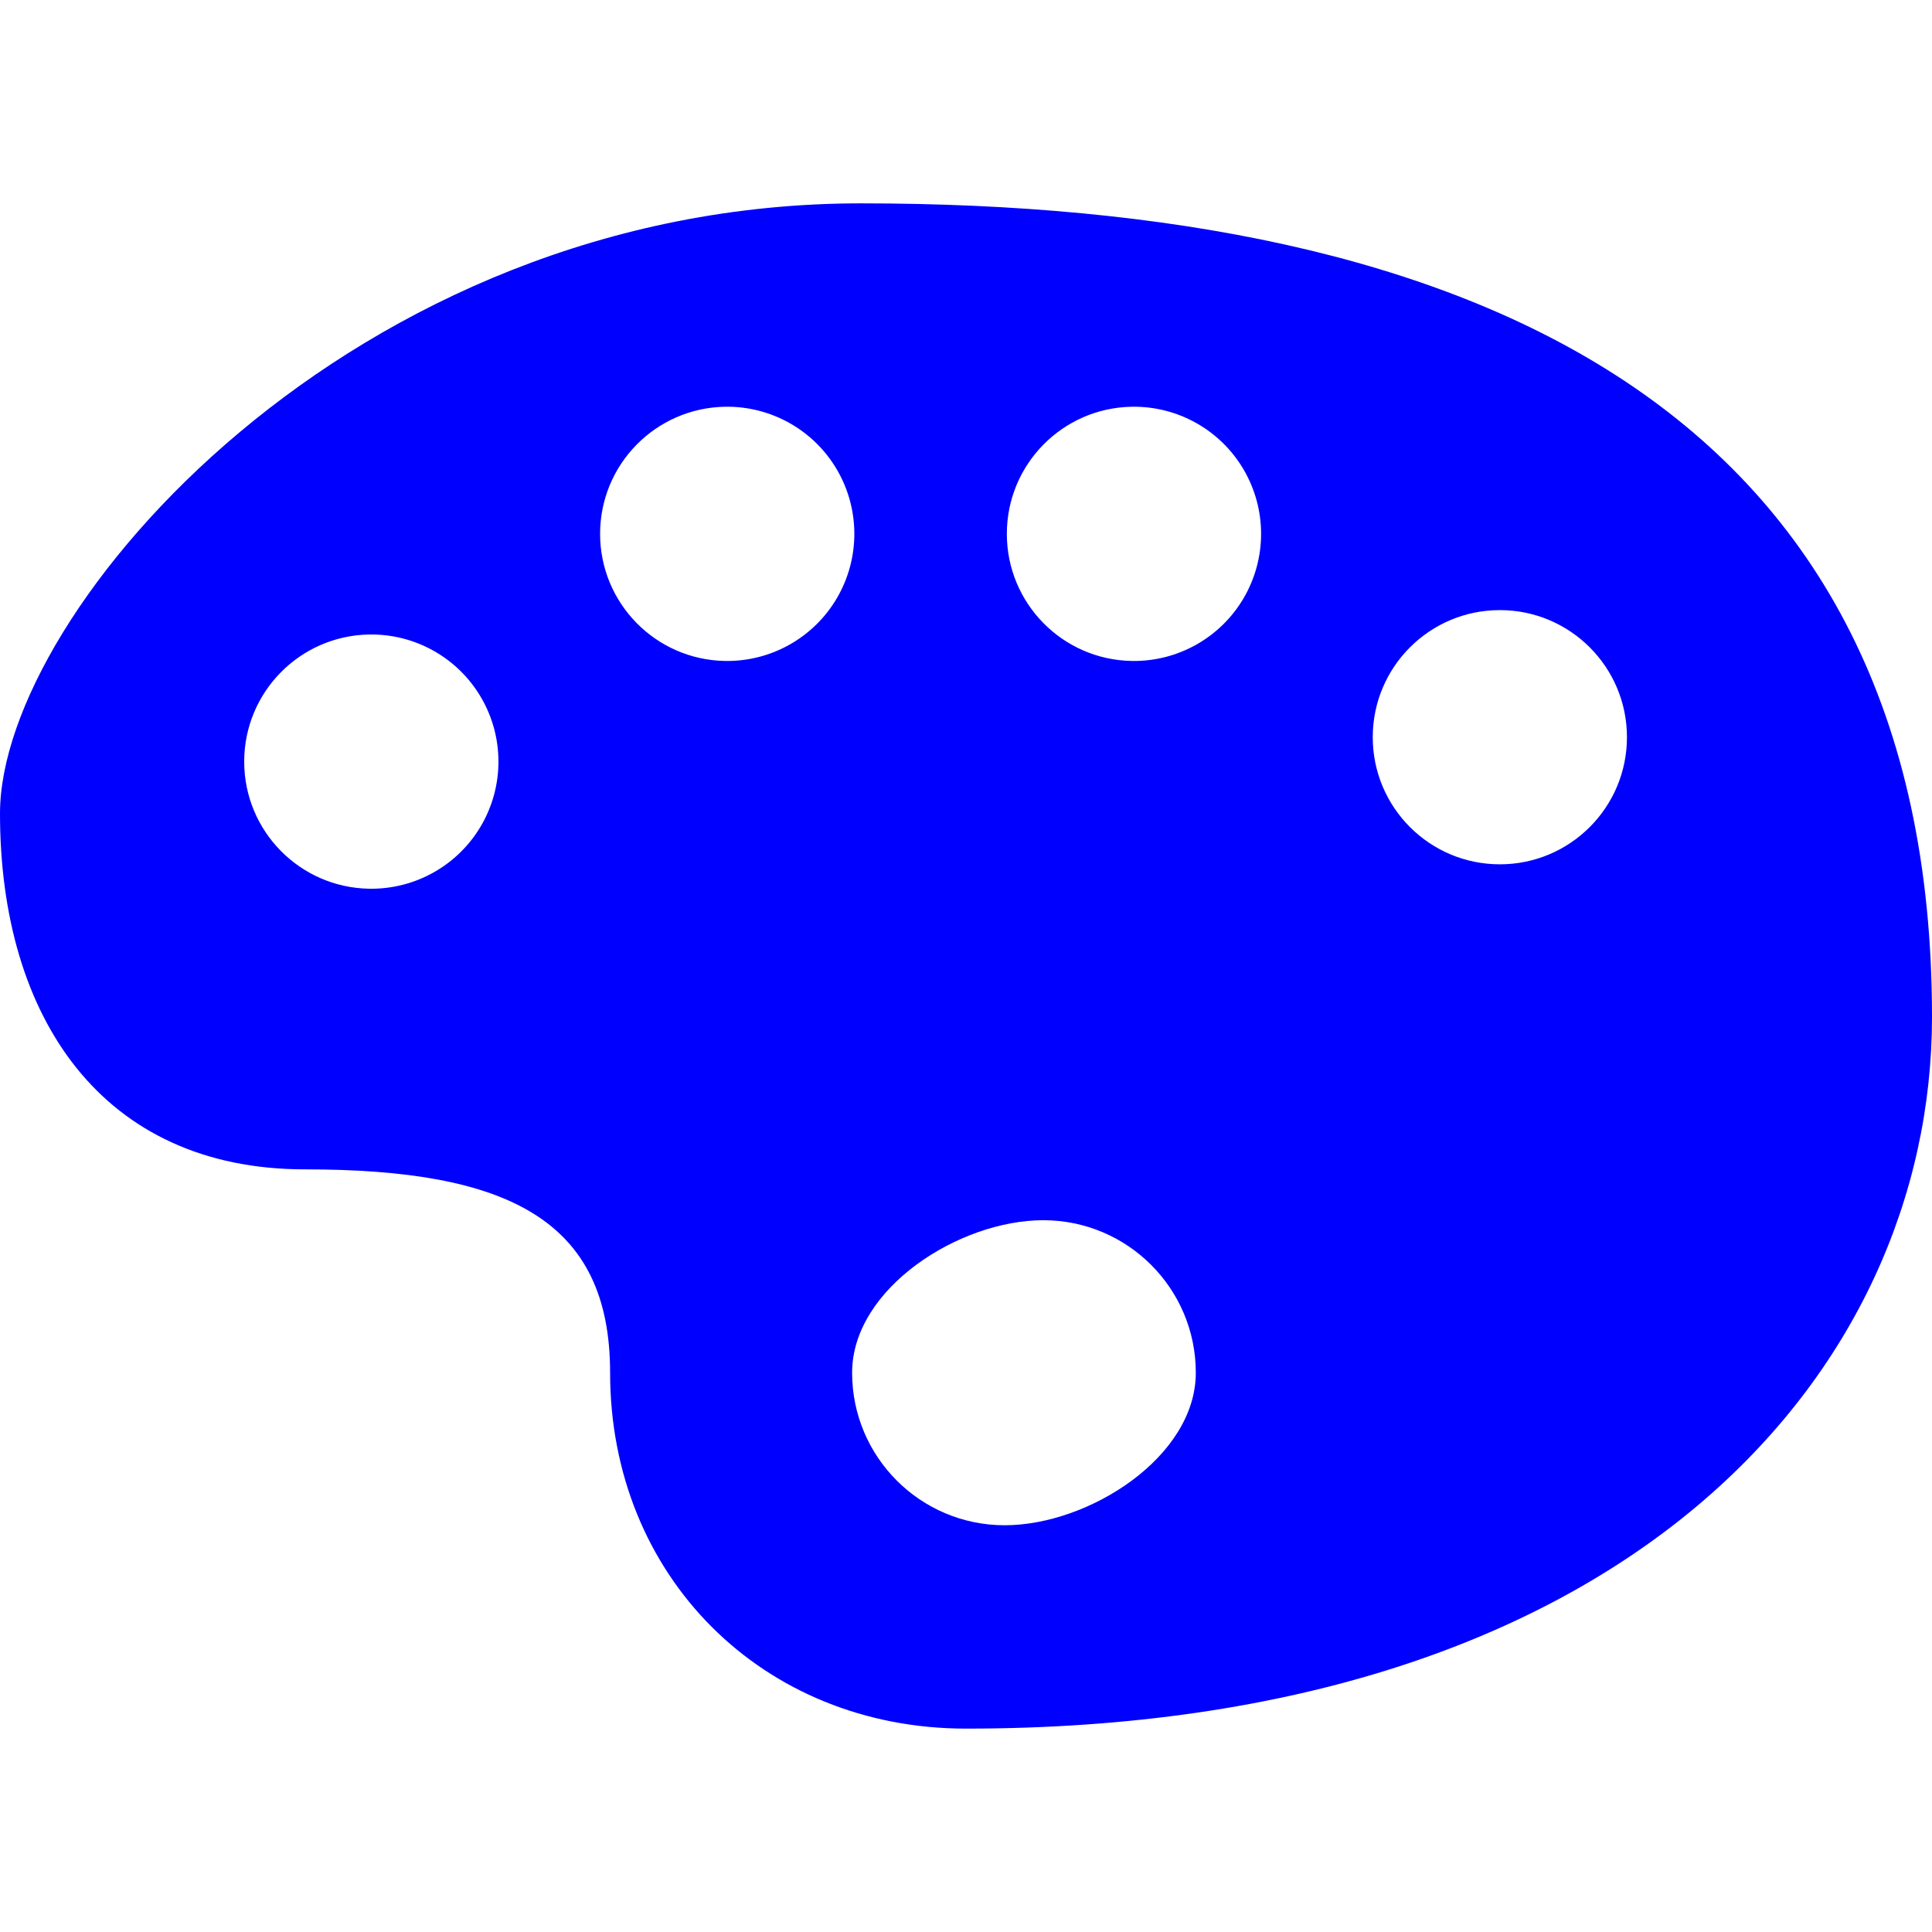
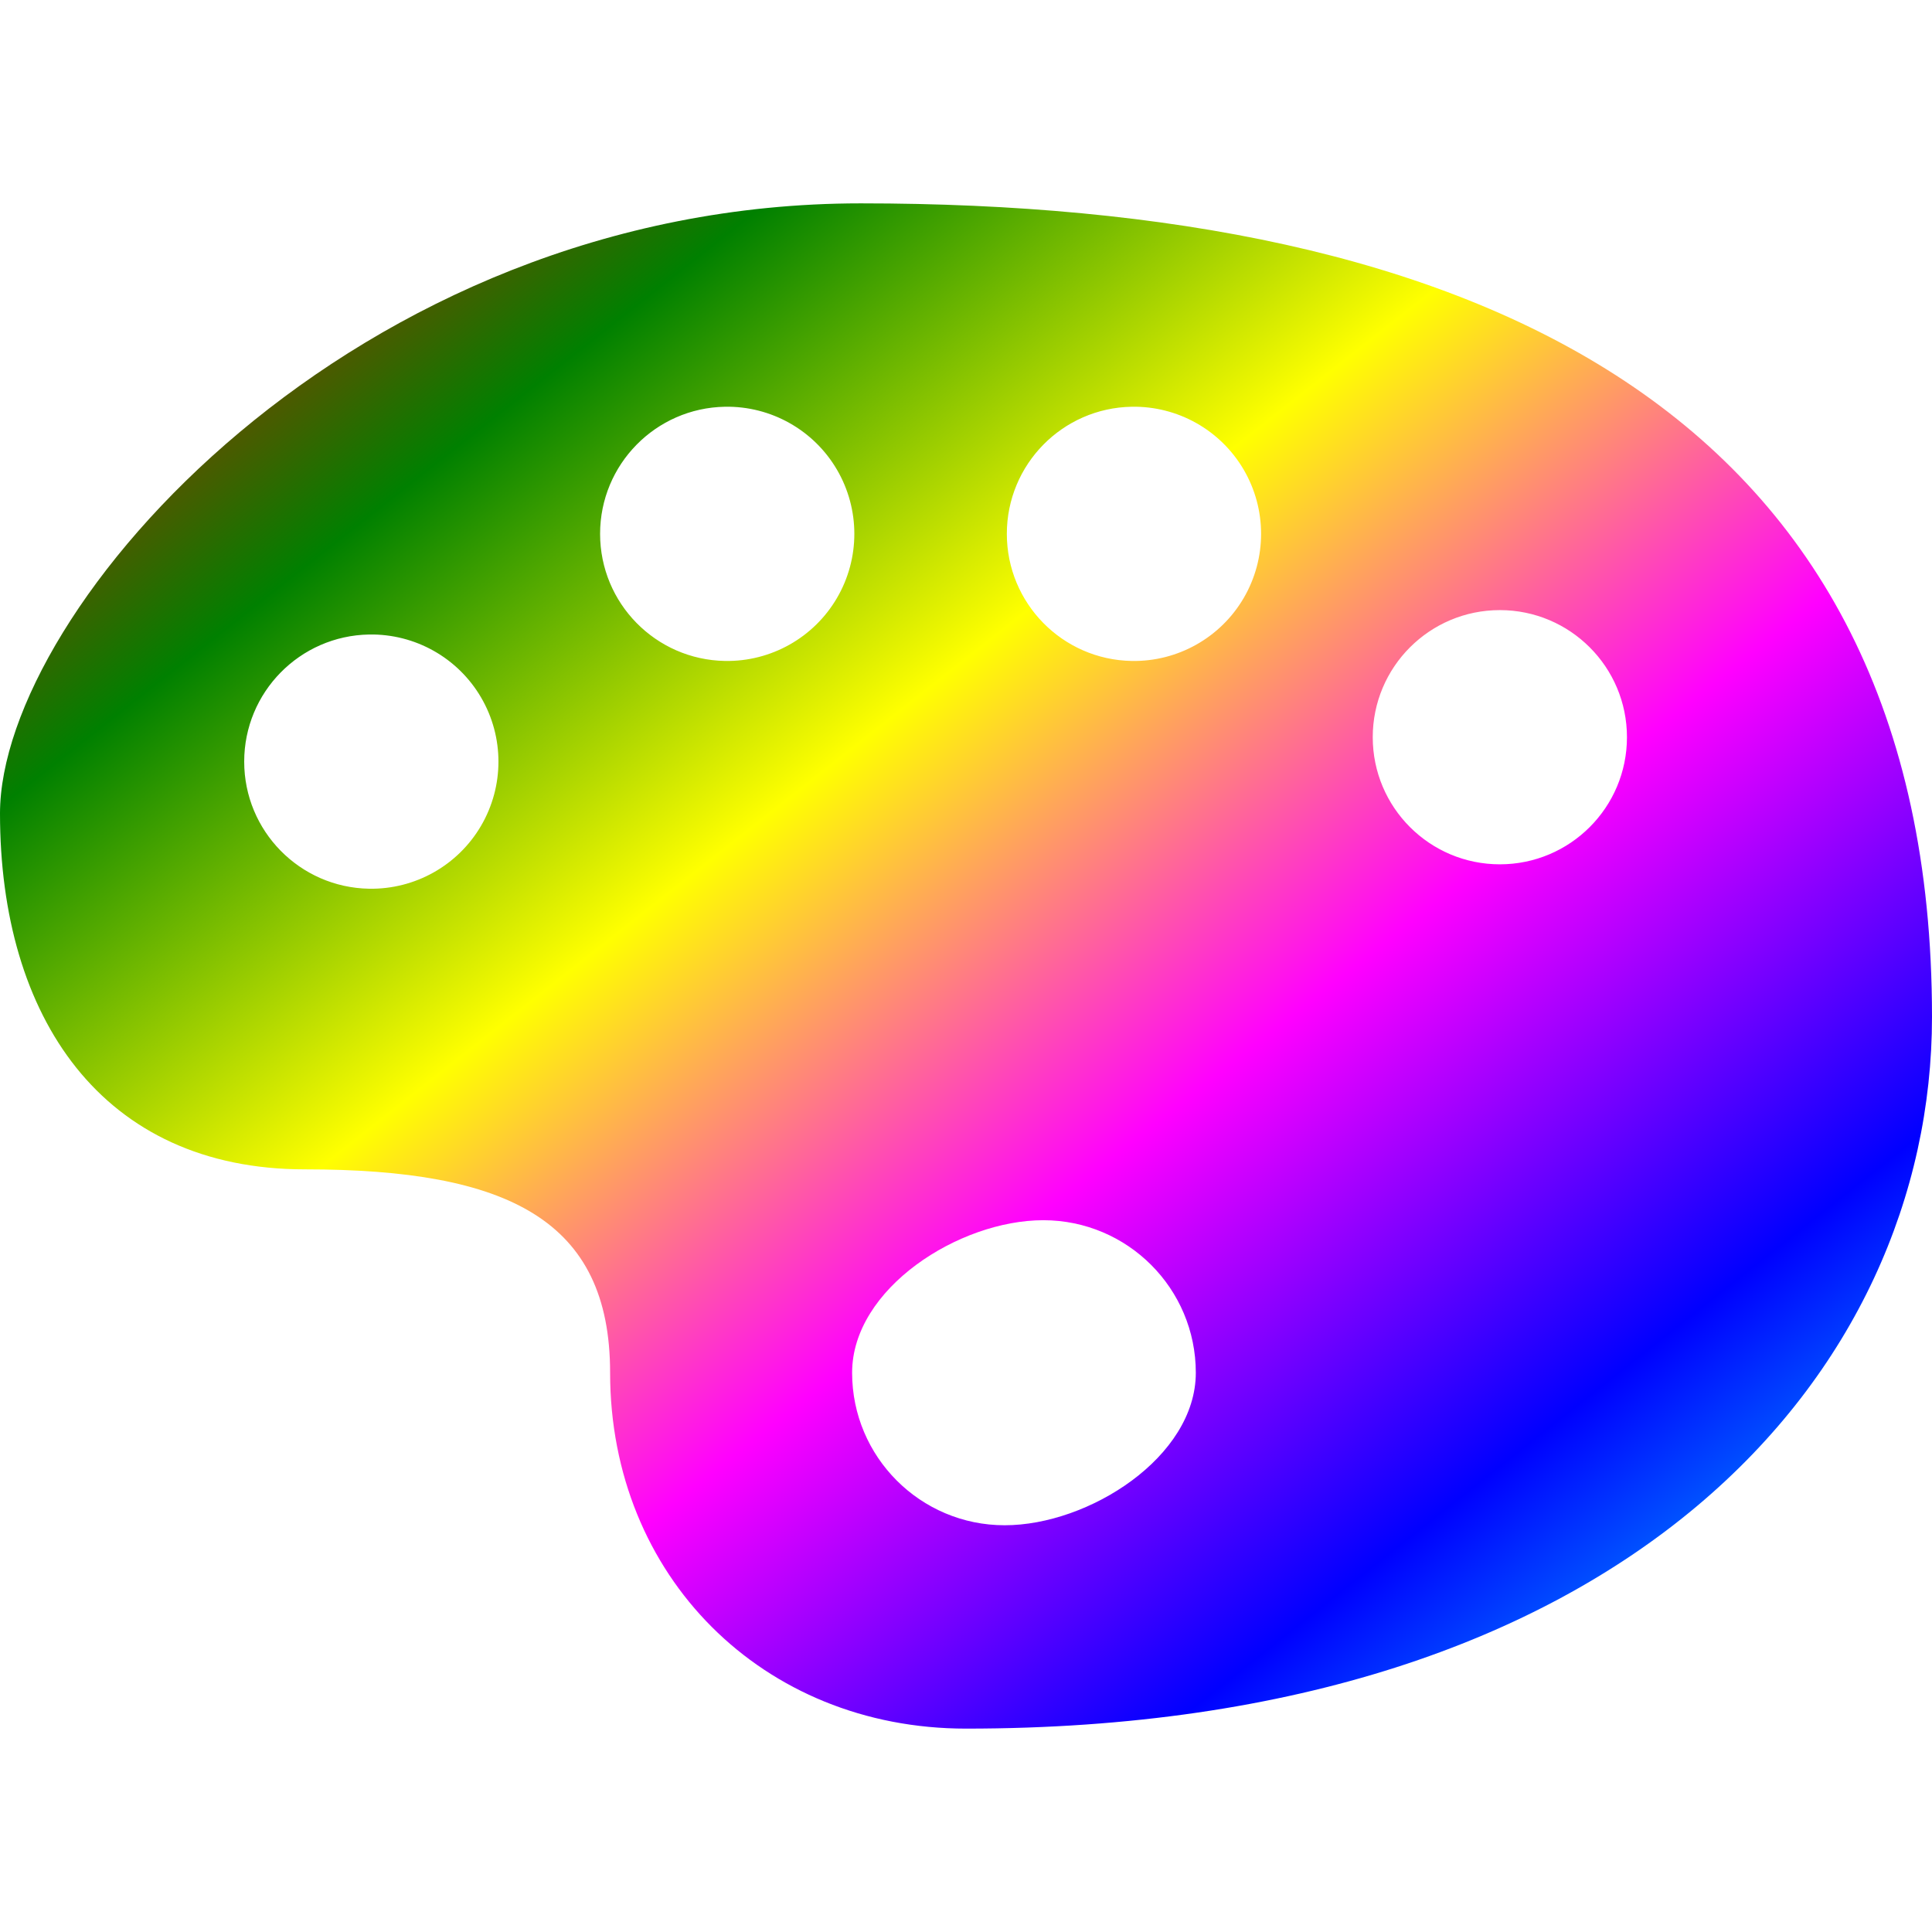
<svg xmlns="http://www.w3.org/2000/svg" width="800px" height="800px" viewBox="0 0 100 100" aria-hidden="true" role="img" class="iconify iconify--gis" preserveAspectRatio="xMidYMid meet">
-   <path d="M44.55 10.526C18.234 10.526 0 31.58 0 42.106s5.263 18.42 15.79 18.42c10.526 0 15.789 2.632 15.789 10.527c0 10.526 7.895 18.42 18.421 18.42c34.21 0 50-18.42 50-36.841c0-31.58-23.87-42.106-55.45-42.106zm-7.024 10.527a6.58 6.58 0 1 1 0 13.158a6.58 6.58 0 0 1 0-13.158zm21.053 0a6.58 6.58 0 1 1 0 13.158a6.58 6.58 0 0 1 0-13.158zm19.053 10.526a6.579 6.579 0 1 1 0 13.158a6.579 6.579 0 0 1 0-13.158zm-58.527 1.263a6.58 6.58 0 1 1 0 13.158a6.58 6.58 0 0 1 0-13.158zM54 63.158a7.895 7.895 0 0 1 7.895 7.895c0 4.36-5.535 7.894-9.895 7.894a7.895 7.895 0 0 1-7.895-7.894c0-4.36 5.535-7.895 9.895-7.895z" fill="blue" />
+   <defs>
+     <linearGradient id="gradient1" x1="0%" y1="0%" x2="100%" y2="100%">
+       <stop offset="0%" style="stop-color:red; stop-opacity:1" />
+       <stop offset="20%" style="stop-color:green; stop-opacity:1" />
+       <stop offset="40%" style="stop-color:yellow; stop-opacity:1" />
+       <stop offset="60%" style="stop-color:magenta; stop-opacity:1" />
+       <stop offset="80%" style="stop-color:blue; stop-opacity:1" />
+       <stop offset="100%" style="stop-color:cyan; stop-opacity:1" />
+     </linearGradient>
+   </defs>
+   <path d="M44.55 10.526C18.234 10.526 0 31.58 0 42.106s5.263 18.42 15.79 18.42c10.526 0 15.789 2.632 15.789 10.527c0 10.526 7.895 18.42 18.421 18.42c34.21 0 50-18.42 50-36.841c0-31.58-23.87-42.106-55.45-42.106zm-7.024 10.527a6.58 6.58 0 1 1 0 13.158a6.58 6.58 0 0 1 0-13.158zm21.053 0a6.58 6.58 0 1 1 0 13.158a6.58 6.58 0 0 1 0-13.158zm19.053 10.526a6.579 6.579 0 1 1 0 13.158a6.579 6.579 0 0 1 0-13.158zm-58.527 1.263a6.58 6.58 0 1 1 0 13.158a6.58 6.58 0 0 1 0-13.158zM54 63.158a7.895 7.895 0 0 1 7.895 7.895c0 4.36-5.535 7.894-9.895 7.894a7.895 7.895 0 0 1-7.895-7.894c0-4.36 5.535-7.895 9.895-7.895z" fill="url(#gradient1)" />
</svg>
